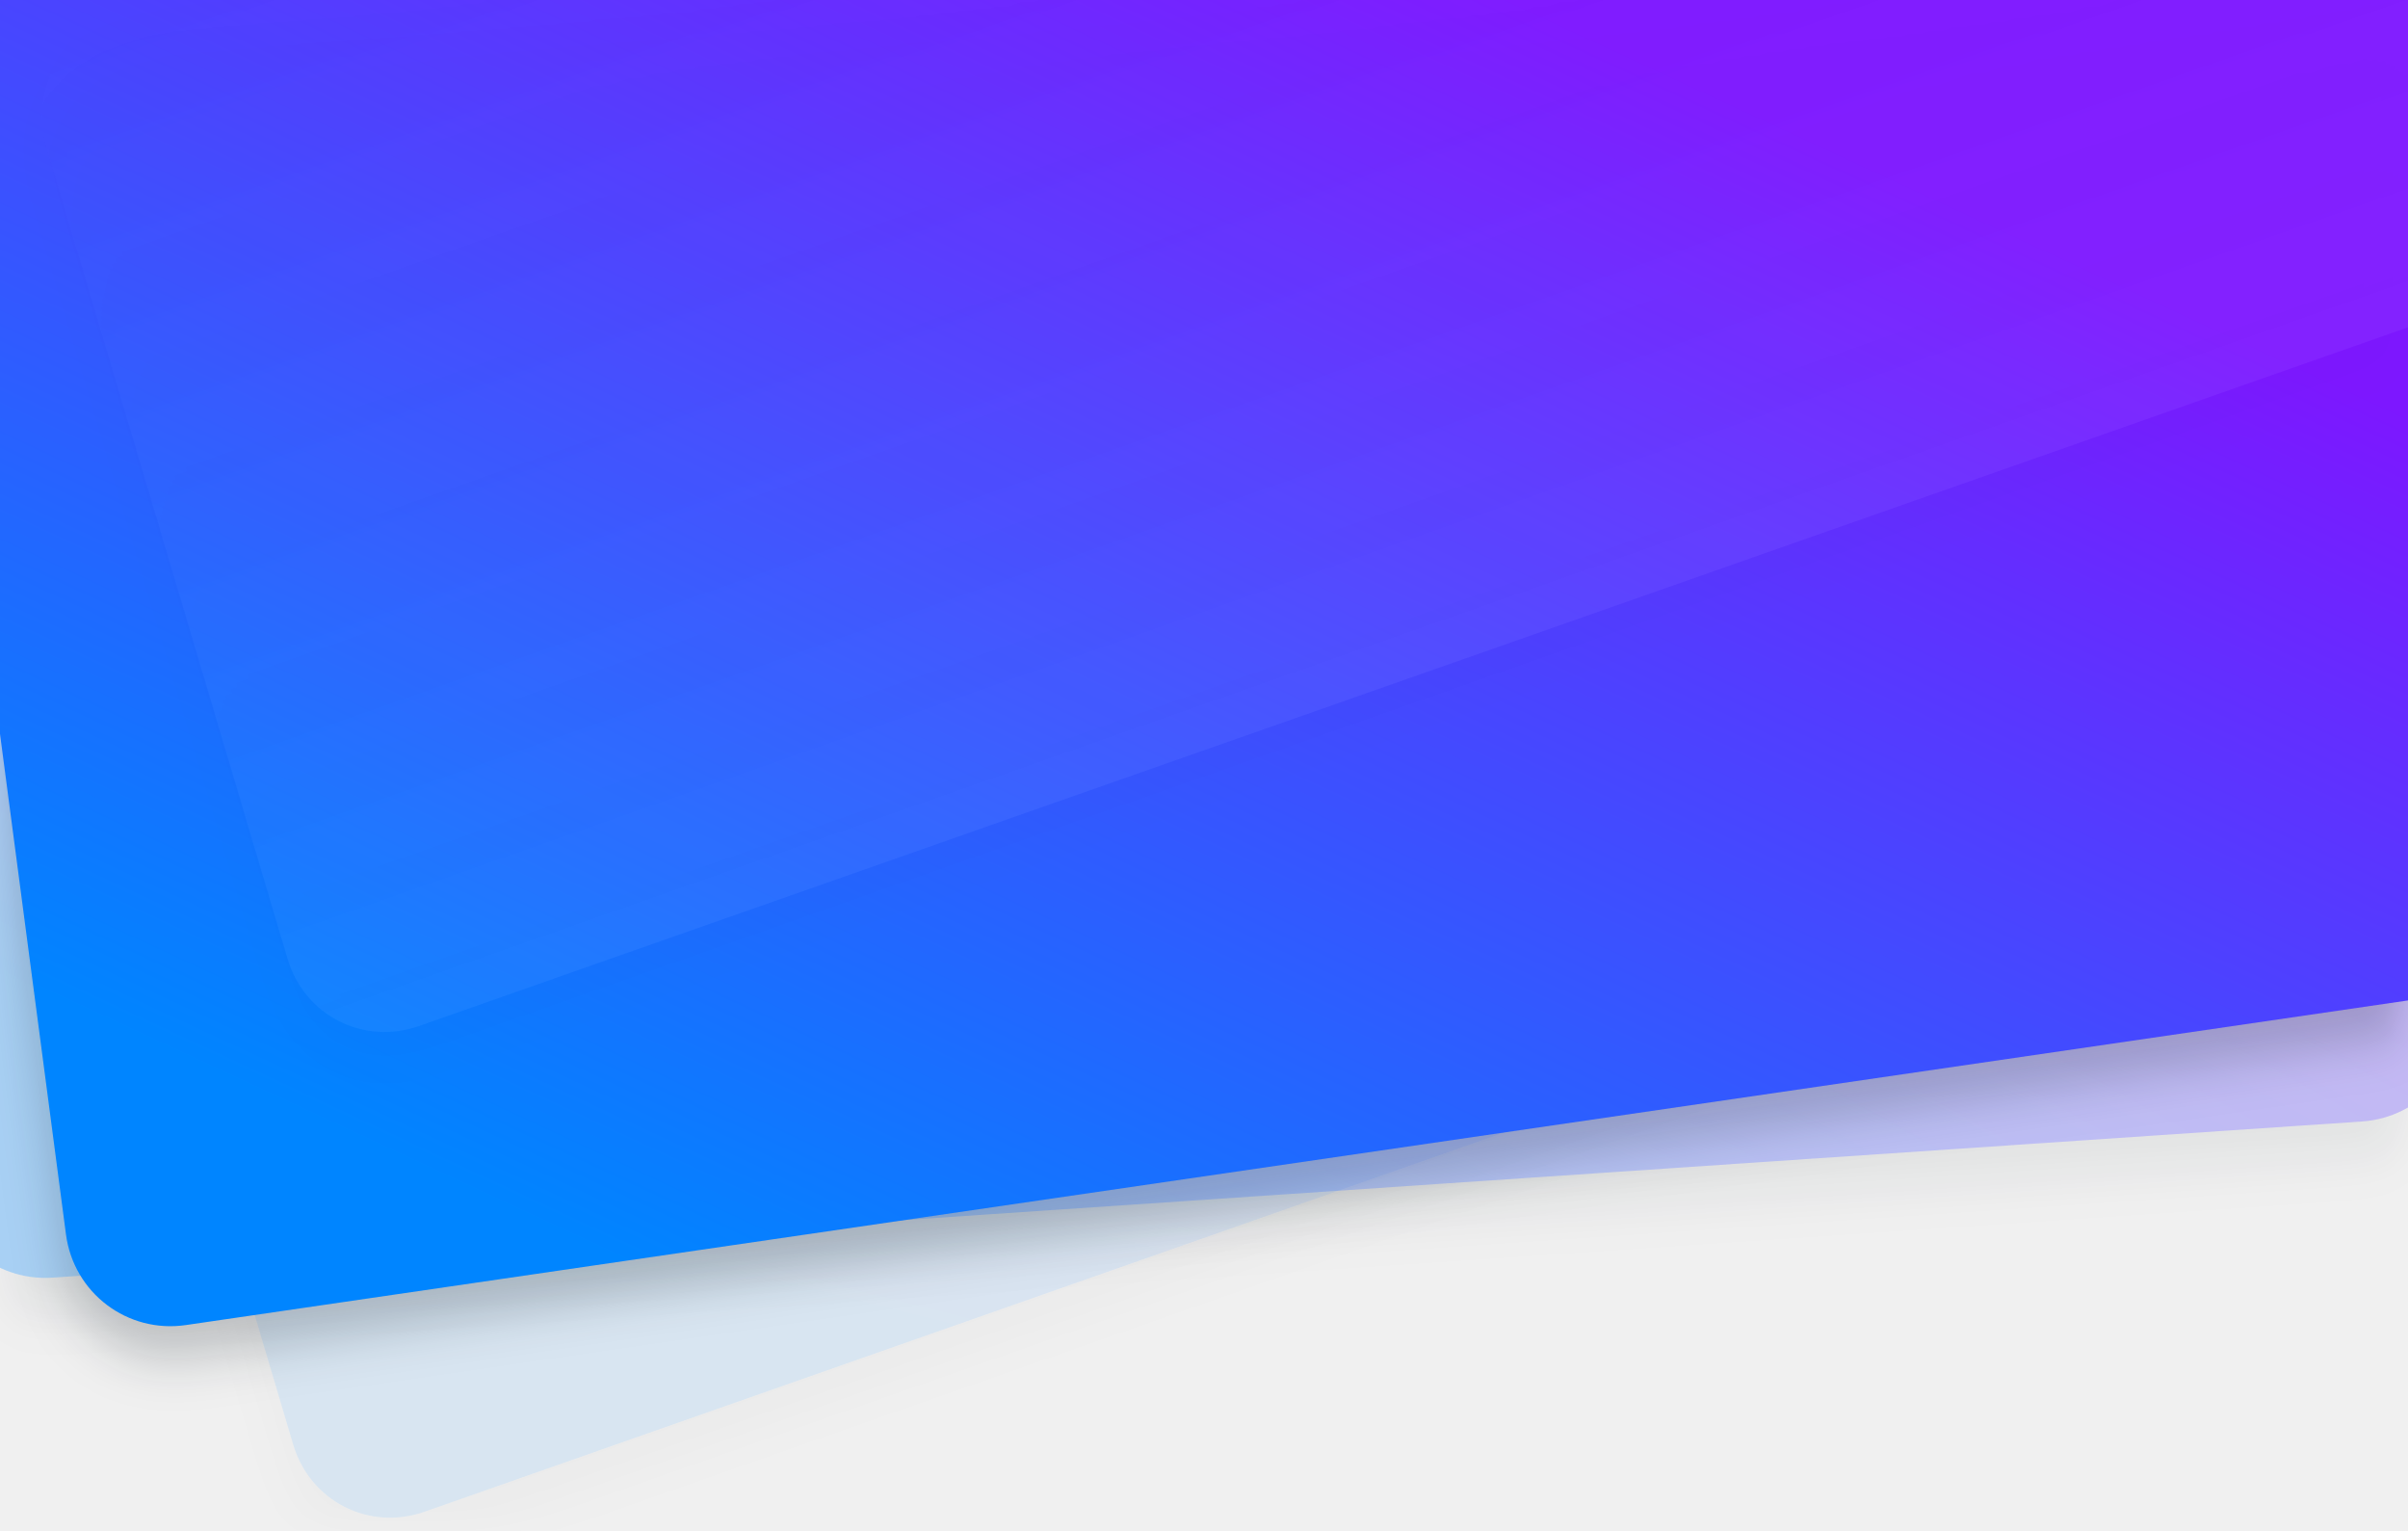
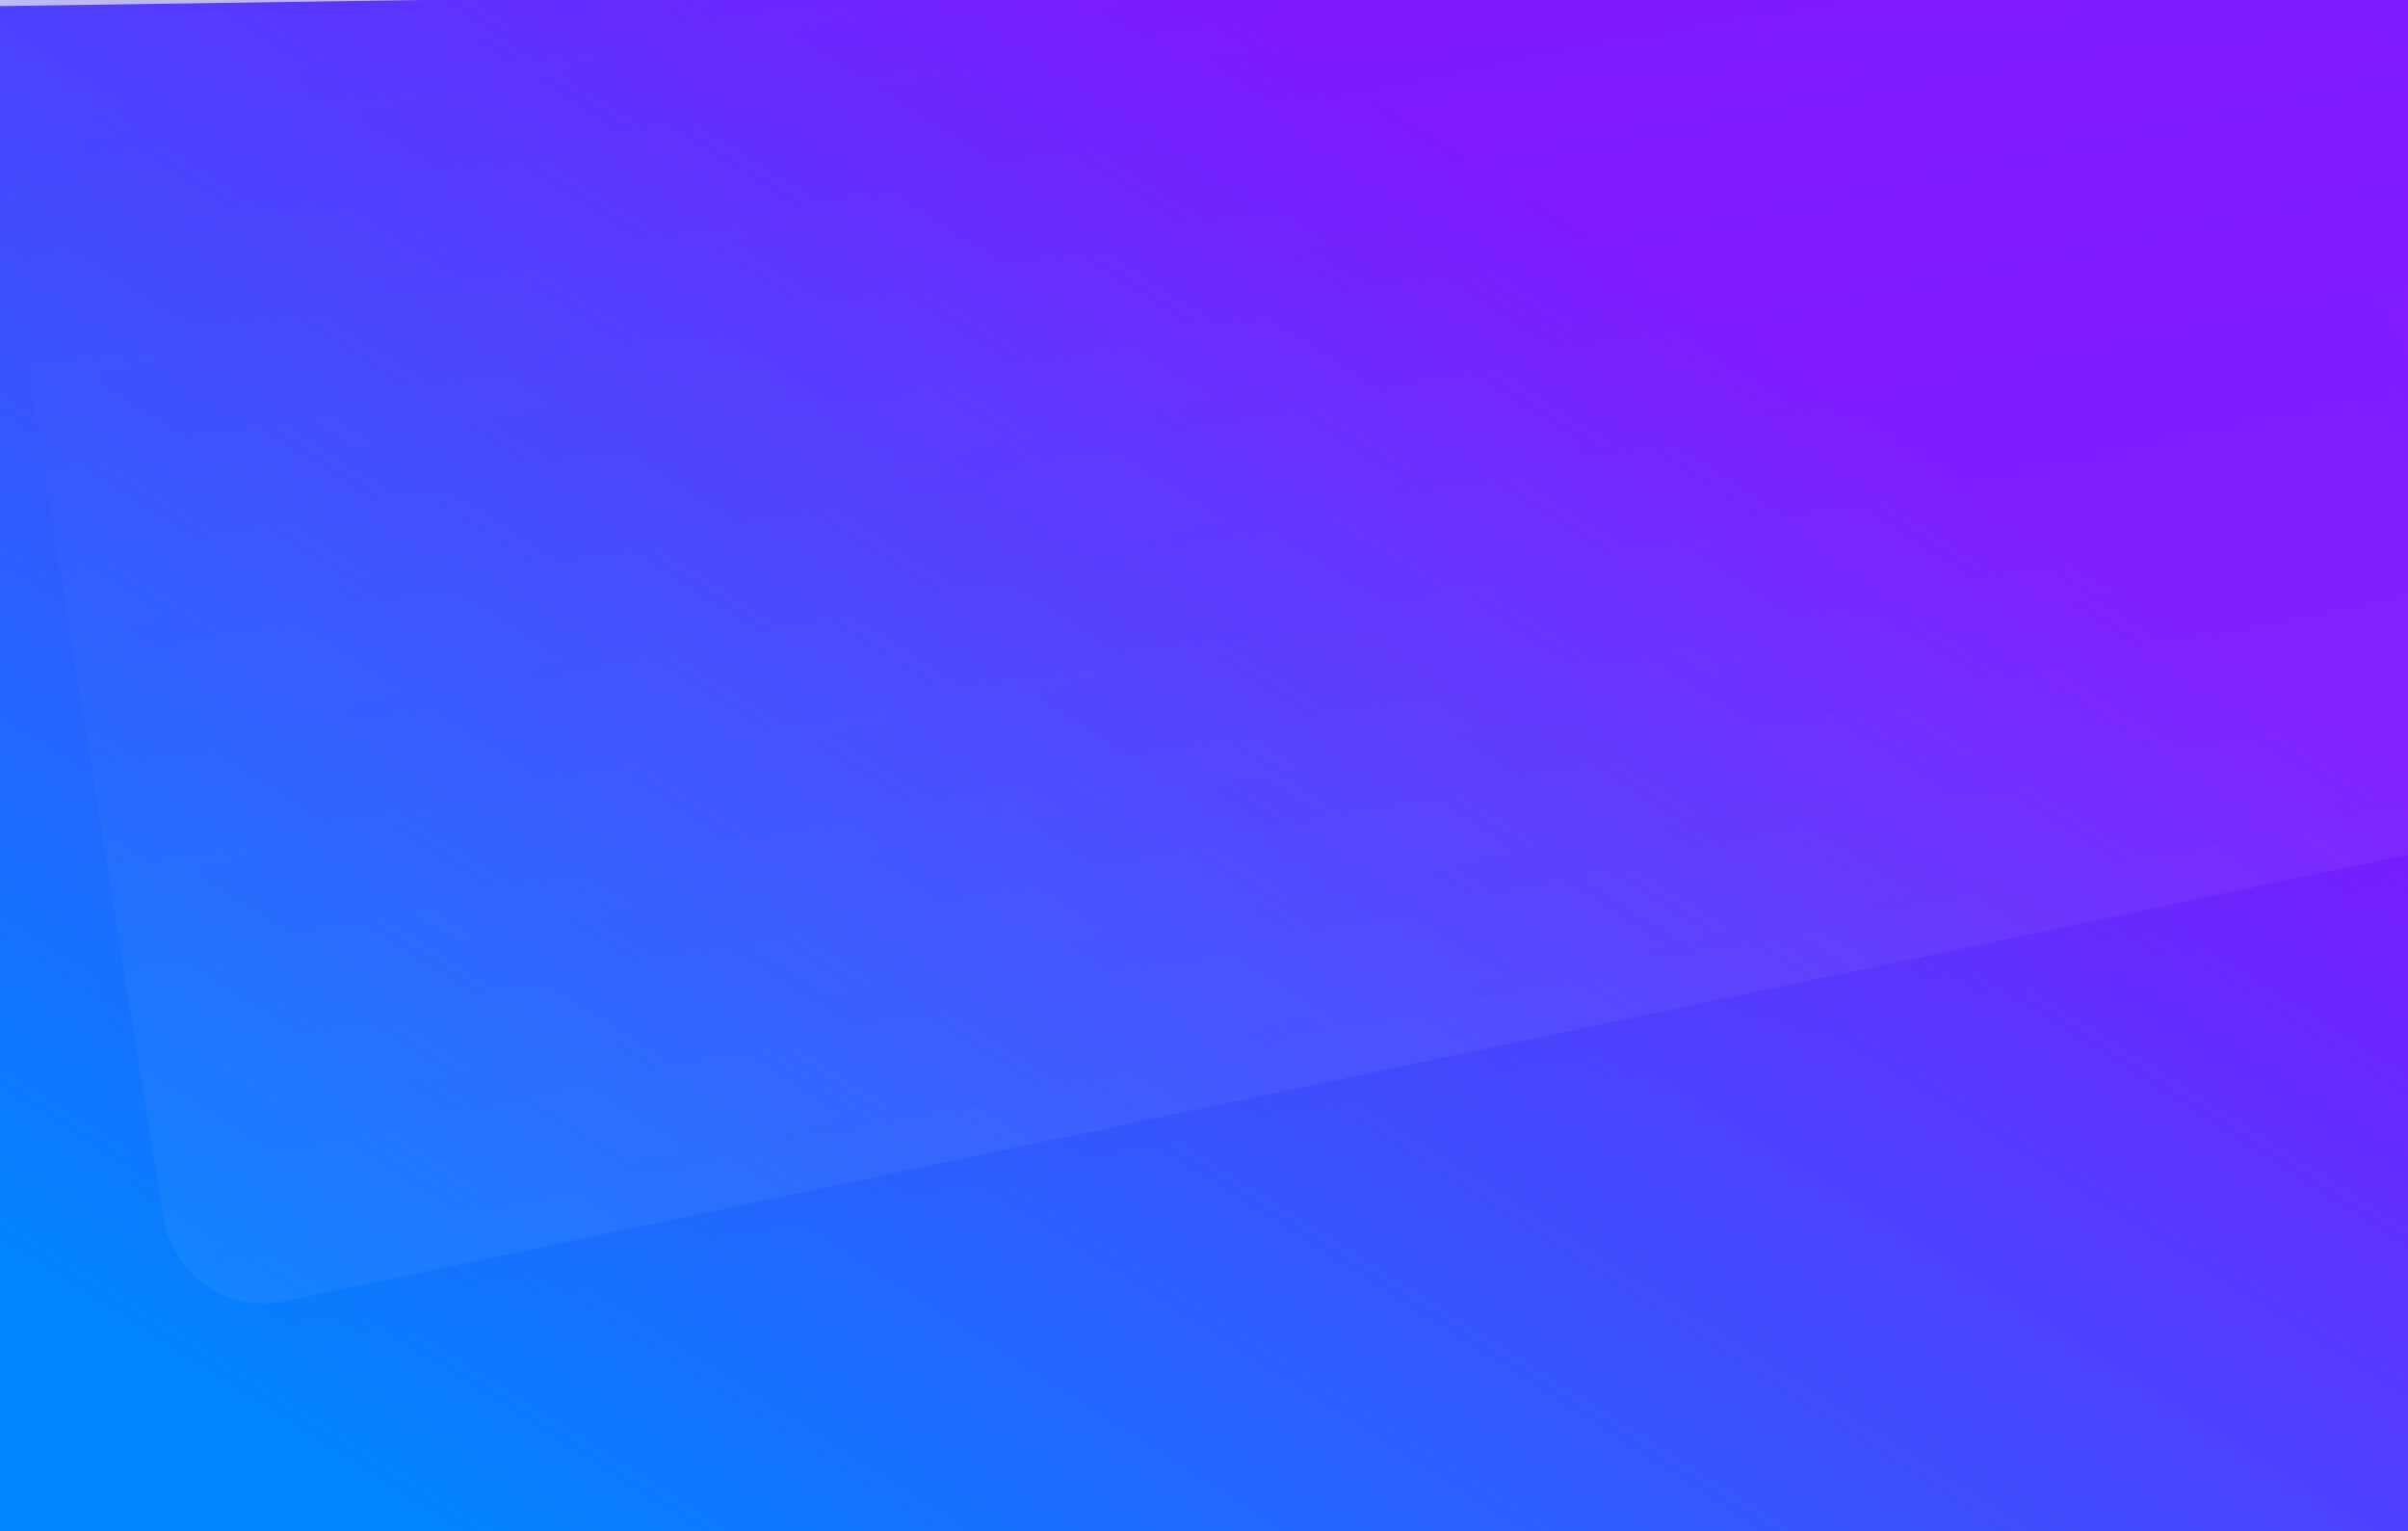
<svg xmlns="http://www.w3.org/2000/svg" width="1440" height="915" viewBox="0 0 1440 915" fill="none">
-   <g clip-path="url(#clip0_2215_5913)">
-     <g opacity="0.1" filter="url(#filter0_d_2215_5913)">
-       <rect width="1522.11" height="831.826" rx="64" transform="matrix(0.943513 -0.331335 0.284997 0.958528 -43.4916 127.604)" fill="url(#paint0_linear_2215_5913)" />
-     </g>
-     <g opacity="0.3" filter="url(#filter1_d_2215_5913)">
-       <rect width="1512.09" height="836.345" rx="64" transform="matrix(0.997723 -0.0674451 0.0681776 0.997673 -89.4035 -66.2783)" fill="url(#paint1_linear_2215_5913)" />
-     </g>
-     <g filter="url(#filter2_d_2215_5913)">
-       <rect width="1512.86" height="835.998" rx="64" transform="matrix(0.989504 -0.144508 0.130724 0.991419 -61.4633 -27.4258)" fill="url(#paint2_linear_2215_5913)" />
-     </g>
-     <g opacity="0.05" filter="url(#filter3_d_2215_5913)">
-       <rect width="1522.11" height="634.103" rx="64" transform="matrix(0.943513 -0.331335 0.284997 0.958528 9.5047 26.7568)" fill="url(#paint3_linear_2215_5913)" />
-     </g>
+   <g opacity="0.1" filter="url(#filter0_d_2215_5914)">
+     <rect width="1736.62" height="949.056" rx="64" transform="matrix(0.97861 -0.205724 0.157826 0.987467 -81.2789 182.833)" fill="url(#paint0_linear_2215_5914)" />
+   </g>
+   <g opacity="0.3" filter="url(#filter1_d_2215_5914)">
+     <rect width="1725.19" height="954.213" rx="64" transform="matrix(0.998015 0.0629767 -0.062244 0.998061 -104.427 -43.3086)" fill="url(#paint1_linear_2215_5914)" />
+   </g>
+   <g filter="url(#filter2_d_2215_5914)">
+     <rect width="1726.07" height="953.817" rx="64" transform="matrix(0.999895 -0.0145009 0.000584574 1 -78.5892 4.79199)" fill="url(#paint2_linear_2215_5914)" />
+   </g>
+   <g opacity="0.05" filter="url(#filter3_d_2215_5914)">
+     <rect width="1736.62" height="723.468" rx="64" transform="matrix(0.97861 -0.205724 0.157826 0.987467 -6.35358 76.6221)" fill="url(#paint3_linear_2215_5914)" />
  </g>
  <defs>
-     <filter id="filter0_d_2215_5913" x="-57.963" y="-369.098" width="1702.14" height="1326.4" filterUnits="userSpaceOnUse" color-interpolation-filters="sRGB">
+     <filter id="filter0_d_2215_5914" x="-101.997" y="-172.635" width="1890.7" height="1330.83" filterUnits="userSpaceOnUse" color-interpolation-filters="sRGB">
      <feFlood flood-opacity="0" result="BackgroundImageFix" />
      <feColorMatrix in="SourceAlpha" type="matrix" values="0 0 0 0 0 0 0 0 0 0 0 0 0 0 0 0 0 0 127 0" result="hardAlpha" />
      <feOffset dy="20" />
      <feGaussianBlur stdDeviation="15" />
      <feColorMatrix type="matrix" values="0 0 0 0 0.012 0 0 0 0 0.059 0 0 0 0 0.102 0 0 0 0.2 0" />
-       <feBlend mode="normal" in2="BackgroundImageFix" result="effect1_dropShadow_2215_5913" />
-       <feBlend mode="normal" in="SourceGraphic" in2="effect1_dropShadow_2215_5913" result="shape" />
+       <feBlend mode="normal" in2="BackgroundImageFix" result="effect1_dropShadow_2215_5914" />
+       <feBlend mode="normal" in="SourceGraphic" in2="effect1_dropShadow_2215_5914" result="shape" />
    </filter>
-     <filter id="filter1_d_2215_5913" x="-115.192" y="-174.093" width="1617.24" height="988.046" filterUnits="userSpaceOnUse" color-interpolation-filters="sRGB">
+     <filter id="filter1_d_2215_5914" x="-189.964" y="-49.407" width="1833.44" height="1113.21" filterUnits="userSpaceOnUse" color-interpolation-filters="sRGB">
      <feFlood flood-opacity="0" result="BackgroundImageFix" />
      <feColorMatrix in="SourceAlpha" type="matrix" values="0 0 0 0 0 0 0 0 0 0 0 0 0 0 0 0 0 0 127 0" result="hardAlpha" />
      <feOffset dy="20" />
      <feGaussianBlur stdDeviation="15" />
      <feColorMatrix type="matrix" values="0 0 0 0 0.012 0 0 0 0 0.059 0 0 0 0 0.102 0 0 0 0.2 0" />
-       <feBlend mode="normal" in2="BackgroundImageFix" result="effect1_dropShadow_2215_5913" />
-       <feBlend mode="normal" in="SourceGraphic" in2="effect1_dropShadow_2215_5913" result="shape" />
+       <feBlend mode="normal" in2="BackgroundImageFix" result="effect1_dropShadow_2215_5914" />
+       <feBlend mode="normal" in="SourceGraphic" in2="effect1_dropShadow_2215_5914" result="shape" />
    </filter>
-     <filter id="filter2_d_2215_5913" x="-83.654" y="-247.478" width="1650.65" height="1090.31" filterUnits="userSpaceOnUse" color-interpolation-filters="sRGB">
+     <filter id="filter2_d_2215_5914" x="-108.552" y="-29.316" width="1786.37" height="1037" filterUnits="userSpaceOnUse" color-interpolation-filters="sRGB">
      <feFlood flood-opacity="0" result="BackgroundImageFix" />
      <feColorMatrix in="SourceAlpha" type="matrix" values="0 0 0 0 0 0 0 0 0 0 0 0 0 0 0 0 0 0 127 0" result="hardAlpha" />
      <feOffset dy="20" />
      <feGaussianBlur stdDeviation="15" />
      <feColorMatrix type="matrix" values="0 0 0 0 0.012 0 0 0 0 0.059 0 0 0 0 0.102 0 0 0 0.2 0" />
-       <feBlend mode="normal" in2="BackgroundImageFix" result="effect1_dropShadow_2215_5913" />
-       <feBlend mode="normal" in="SourceGraphic" in2="effect1_dropShadow_2215_5913" result="shape" />
+       <feBlend mode="normal" in2="BackgroundImageFix" result="effect1_dropShadow_2215_5914" />
+       <feBlend mode="normal" in="SourceGraphic" in2="effect1_dropShadow_2215_5914" result="shape" />
    </filter>
-     <filter id="filter3_d_2215_5913" x="-4.967" y="-469.944" width="1645.79" height="1136.88" filterUnits="userSpaceOnUse" color-interpolation-filters="sRGB">
+     <filter id="filter3_d_2215_5914" x="-27.072" y="-278.846" width="1855.09" height="1108.07" filterUnits="userSpaceOnUse" color-interpolation-filters="sRGB">
      <feFlood flood-opacity="0" result="BackgroundImageFix" />
      <feColorMatrix in="SourceAlpha" type="matrix" values="0 0 0 0 0 0 0 0 0 0 0 0 0 0 0 0 0 0 127 0" result="hardAlpha" />
      <feOffset dy="20" />
      <feGaussianBlur stdDeviation="15" />
      <feColorMatrix type="matrix" values="0 0 0 0 0.012 0 0 0 0 0.059 0 0 0 0 0.102 0 0 0 0.2 0" />
-       <feBlend mode="normal" in2="BackgroundImageFix" result="effect1_dropShadow_2215_5913" />
-       <feBlend mode="normal" in="SourceGraphic" in2="effect1_dropShadow_2215_5913" result="shape" />
+       <feBlend mode="normal" in2="BackgroundImageFix" result="effect1_dropShadow_2215_5914" />
+       <feBlend mode="normal" in="SourceGraphic" in2="effect1_dropShadow_2215_5914" result="shape" />
    </filter>
-     <linearGradient id="paint0_linear_2215_5913" x1="740.125" y1="22.761" x2="252.109" y2="783.496" gradientUnits="userSpaceOnUse">
+     <linearGradient id="paint0_linear_2215_5914" x1="844.432" y1="25.969" x2="287.639" y2="893.916" gradientUnits="userSpaceOnUse">
      <stop stop-color="#7D17FF" />
      <stop offset="1" stop-color="#0085FF" />
    </linearGradient>
-     <linearGradient id="paint1_linear_2215_5913" x1="735.252" y1="22.885" x2="242.148" y2="782.364" gradientUnits="userSpaceOnUse">
+     <linearGradient id="paint1_linear_2215_5914" x1="838.873" y1="26.11" x2="276.275" y2="892.624" gradientUnits="userSpaceOnUse">
      <stop stop-color="#7D17FF" />
      <stop offset="1" stop-color="#0085FF" />
    </linearGradient>
-     <linearGradient id="paint2_linear_2215_5913" x1="735.629" y1="22.876" x2="242.915" y2="782.456" gradientUnits="userSpaceOnUse">
+     <linearGradient id="paint2_linear_2215_5914" x1="839.302" y1="26.099" x2="277.15" y2="892.729" gradientUnits="userSpaceOnUse">
      <stop stop-color="#7D17FF" />
      <stop offset="1" stop-color="#0085FF" />
    </linearGradient>
-     <linearGradient id="paint3_linear_2215_5913" x1="761.054" y1="0" x2="761.054" y2="634.103" gradientUnits="userSpaceOnUse">
+     <linearGradient id="paint3_linear_2215_5914" x1="868.311" y1="0" x2="868.311" y2="723.468" gradientUnits="userSpaceOnUse">
      <stop stop-color="white" stop-opacity="0" />
      <stop offset="1" stop-color="white" />
    </linearGradient>
-     <clipPath id="clip0_2215_5913">
-       <rect width="1440" height="915" fill="white" />
-     </clipPath>
  </defs>
</svg>
